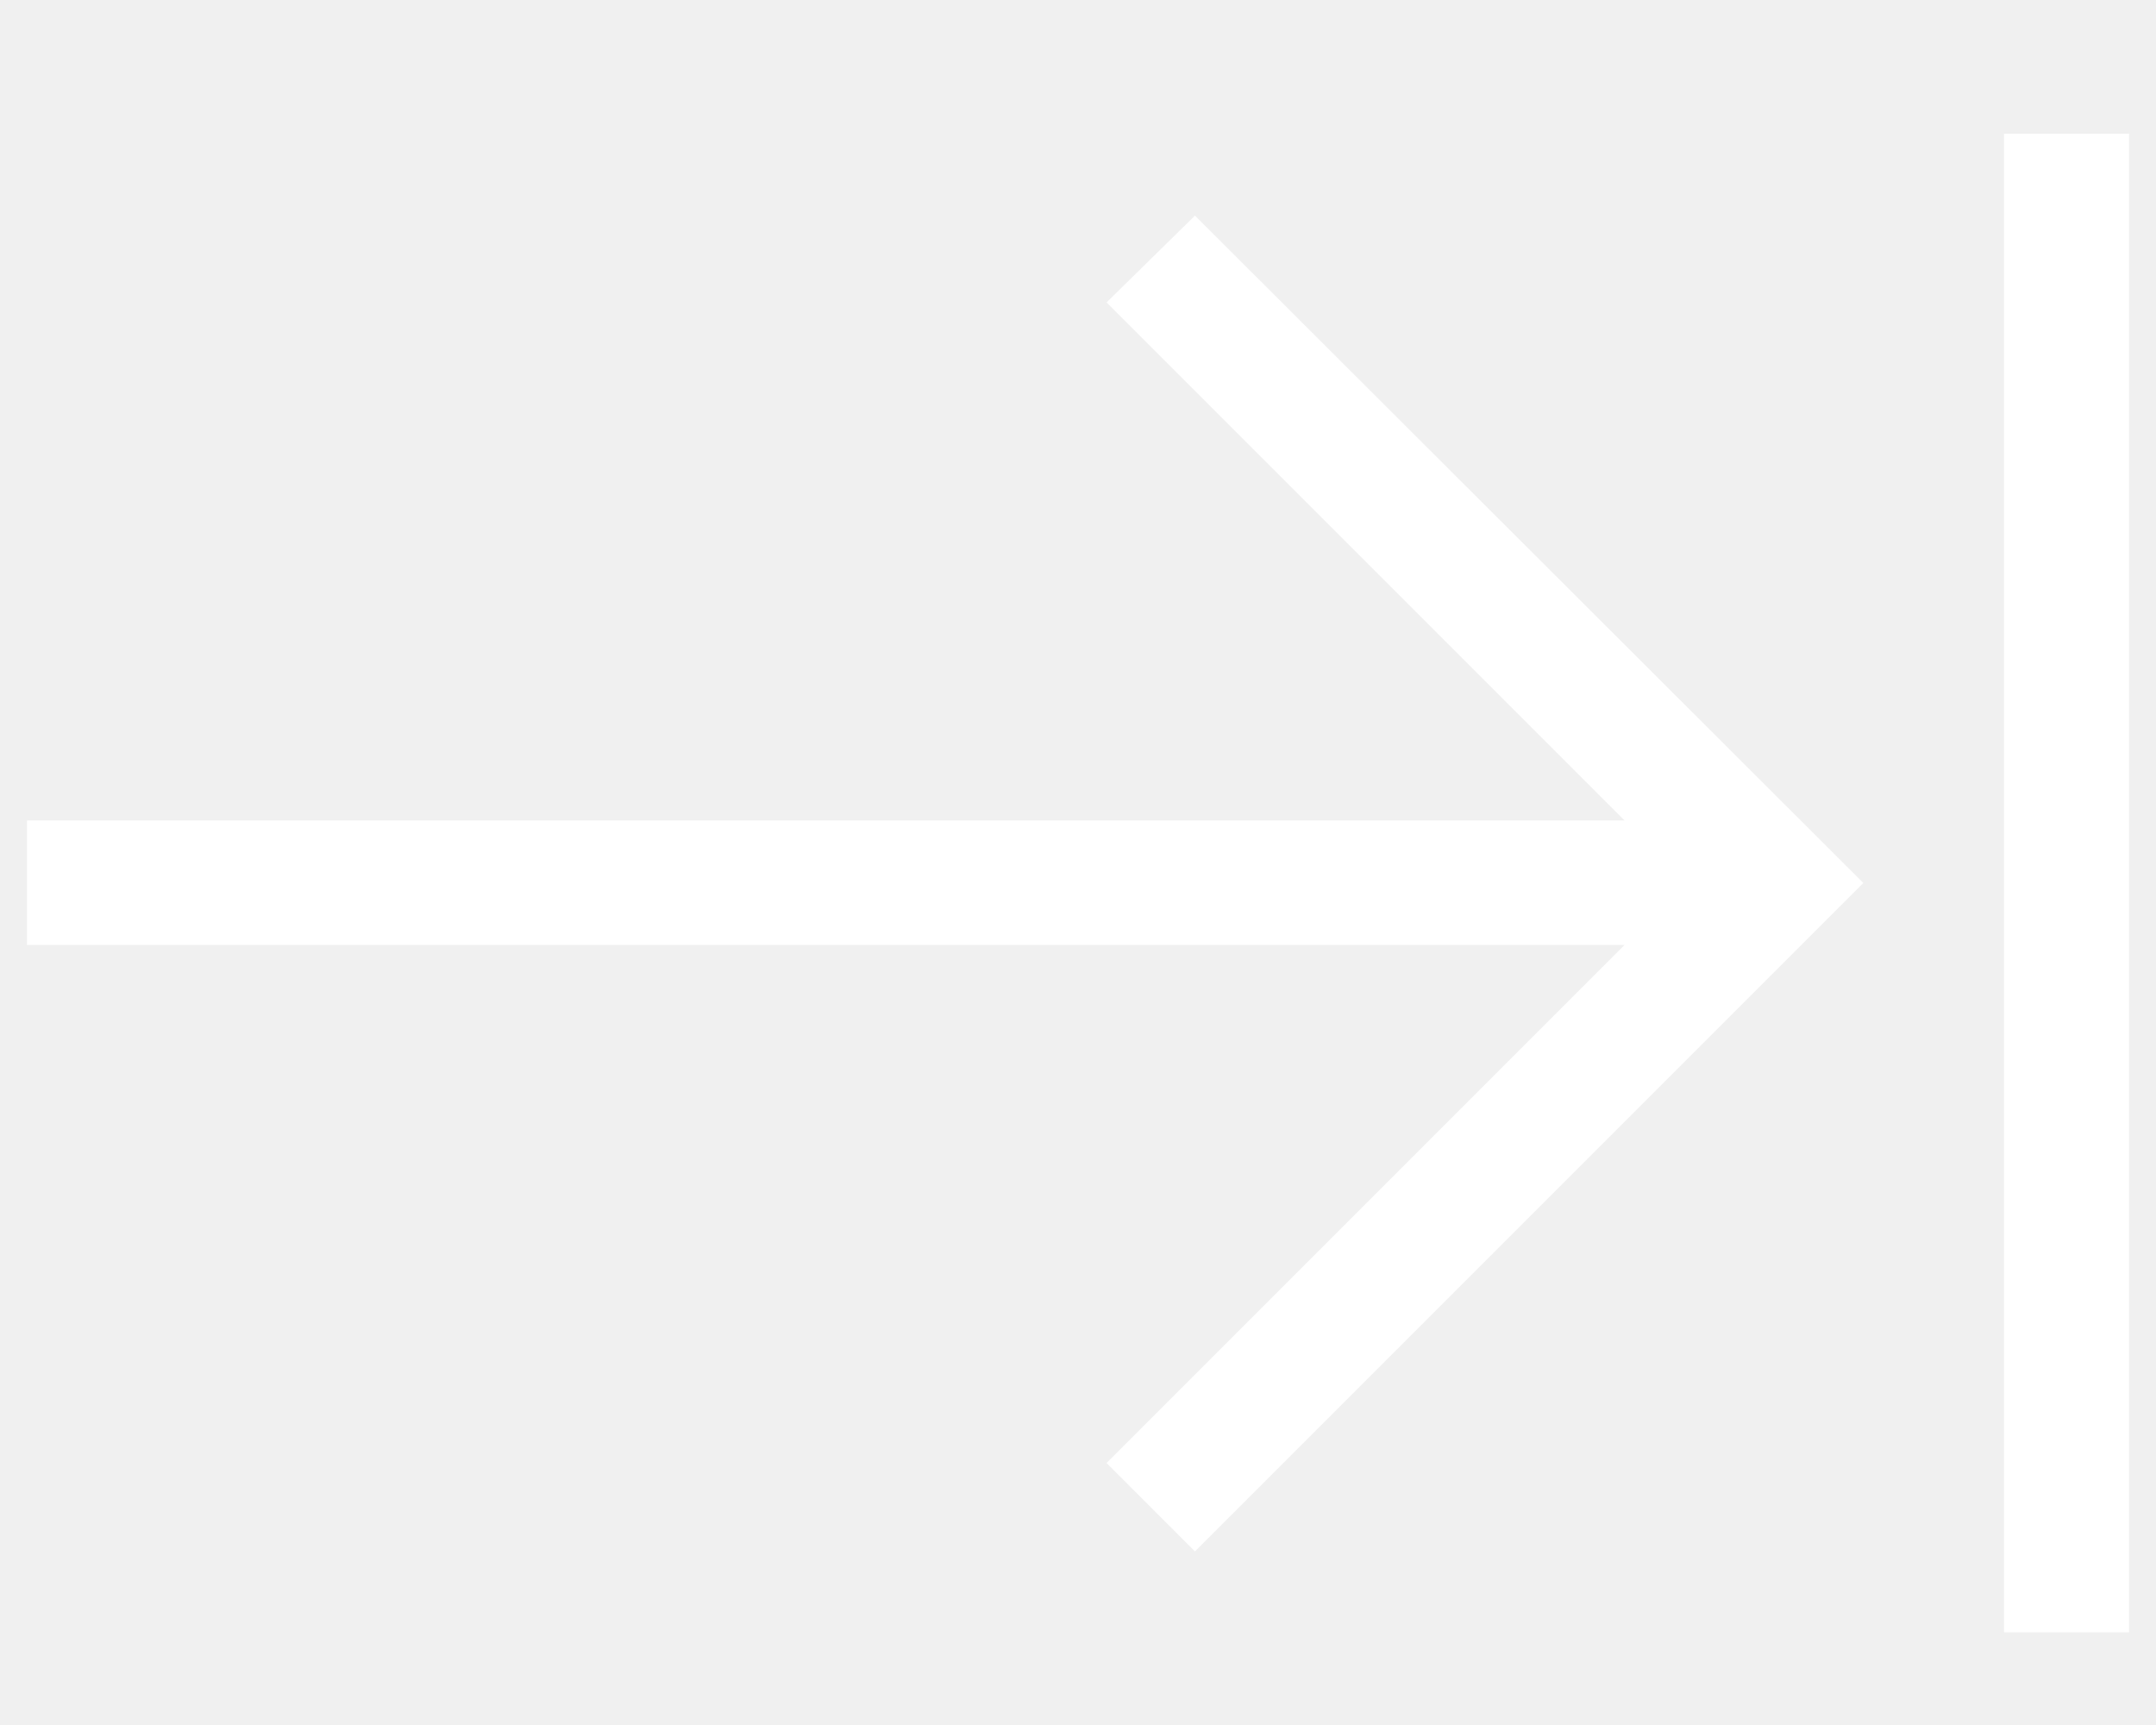
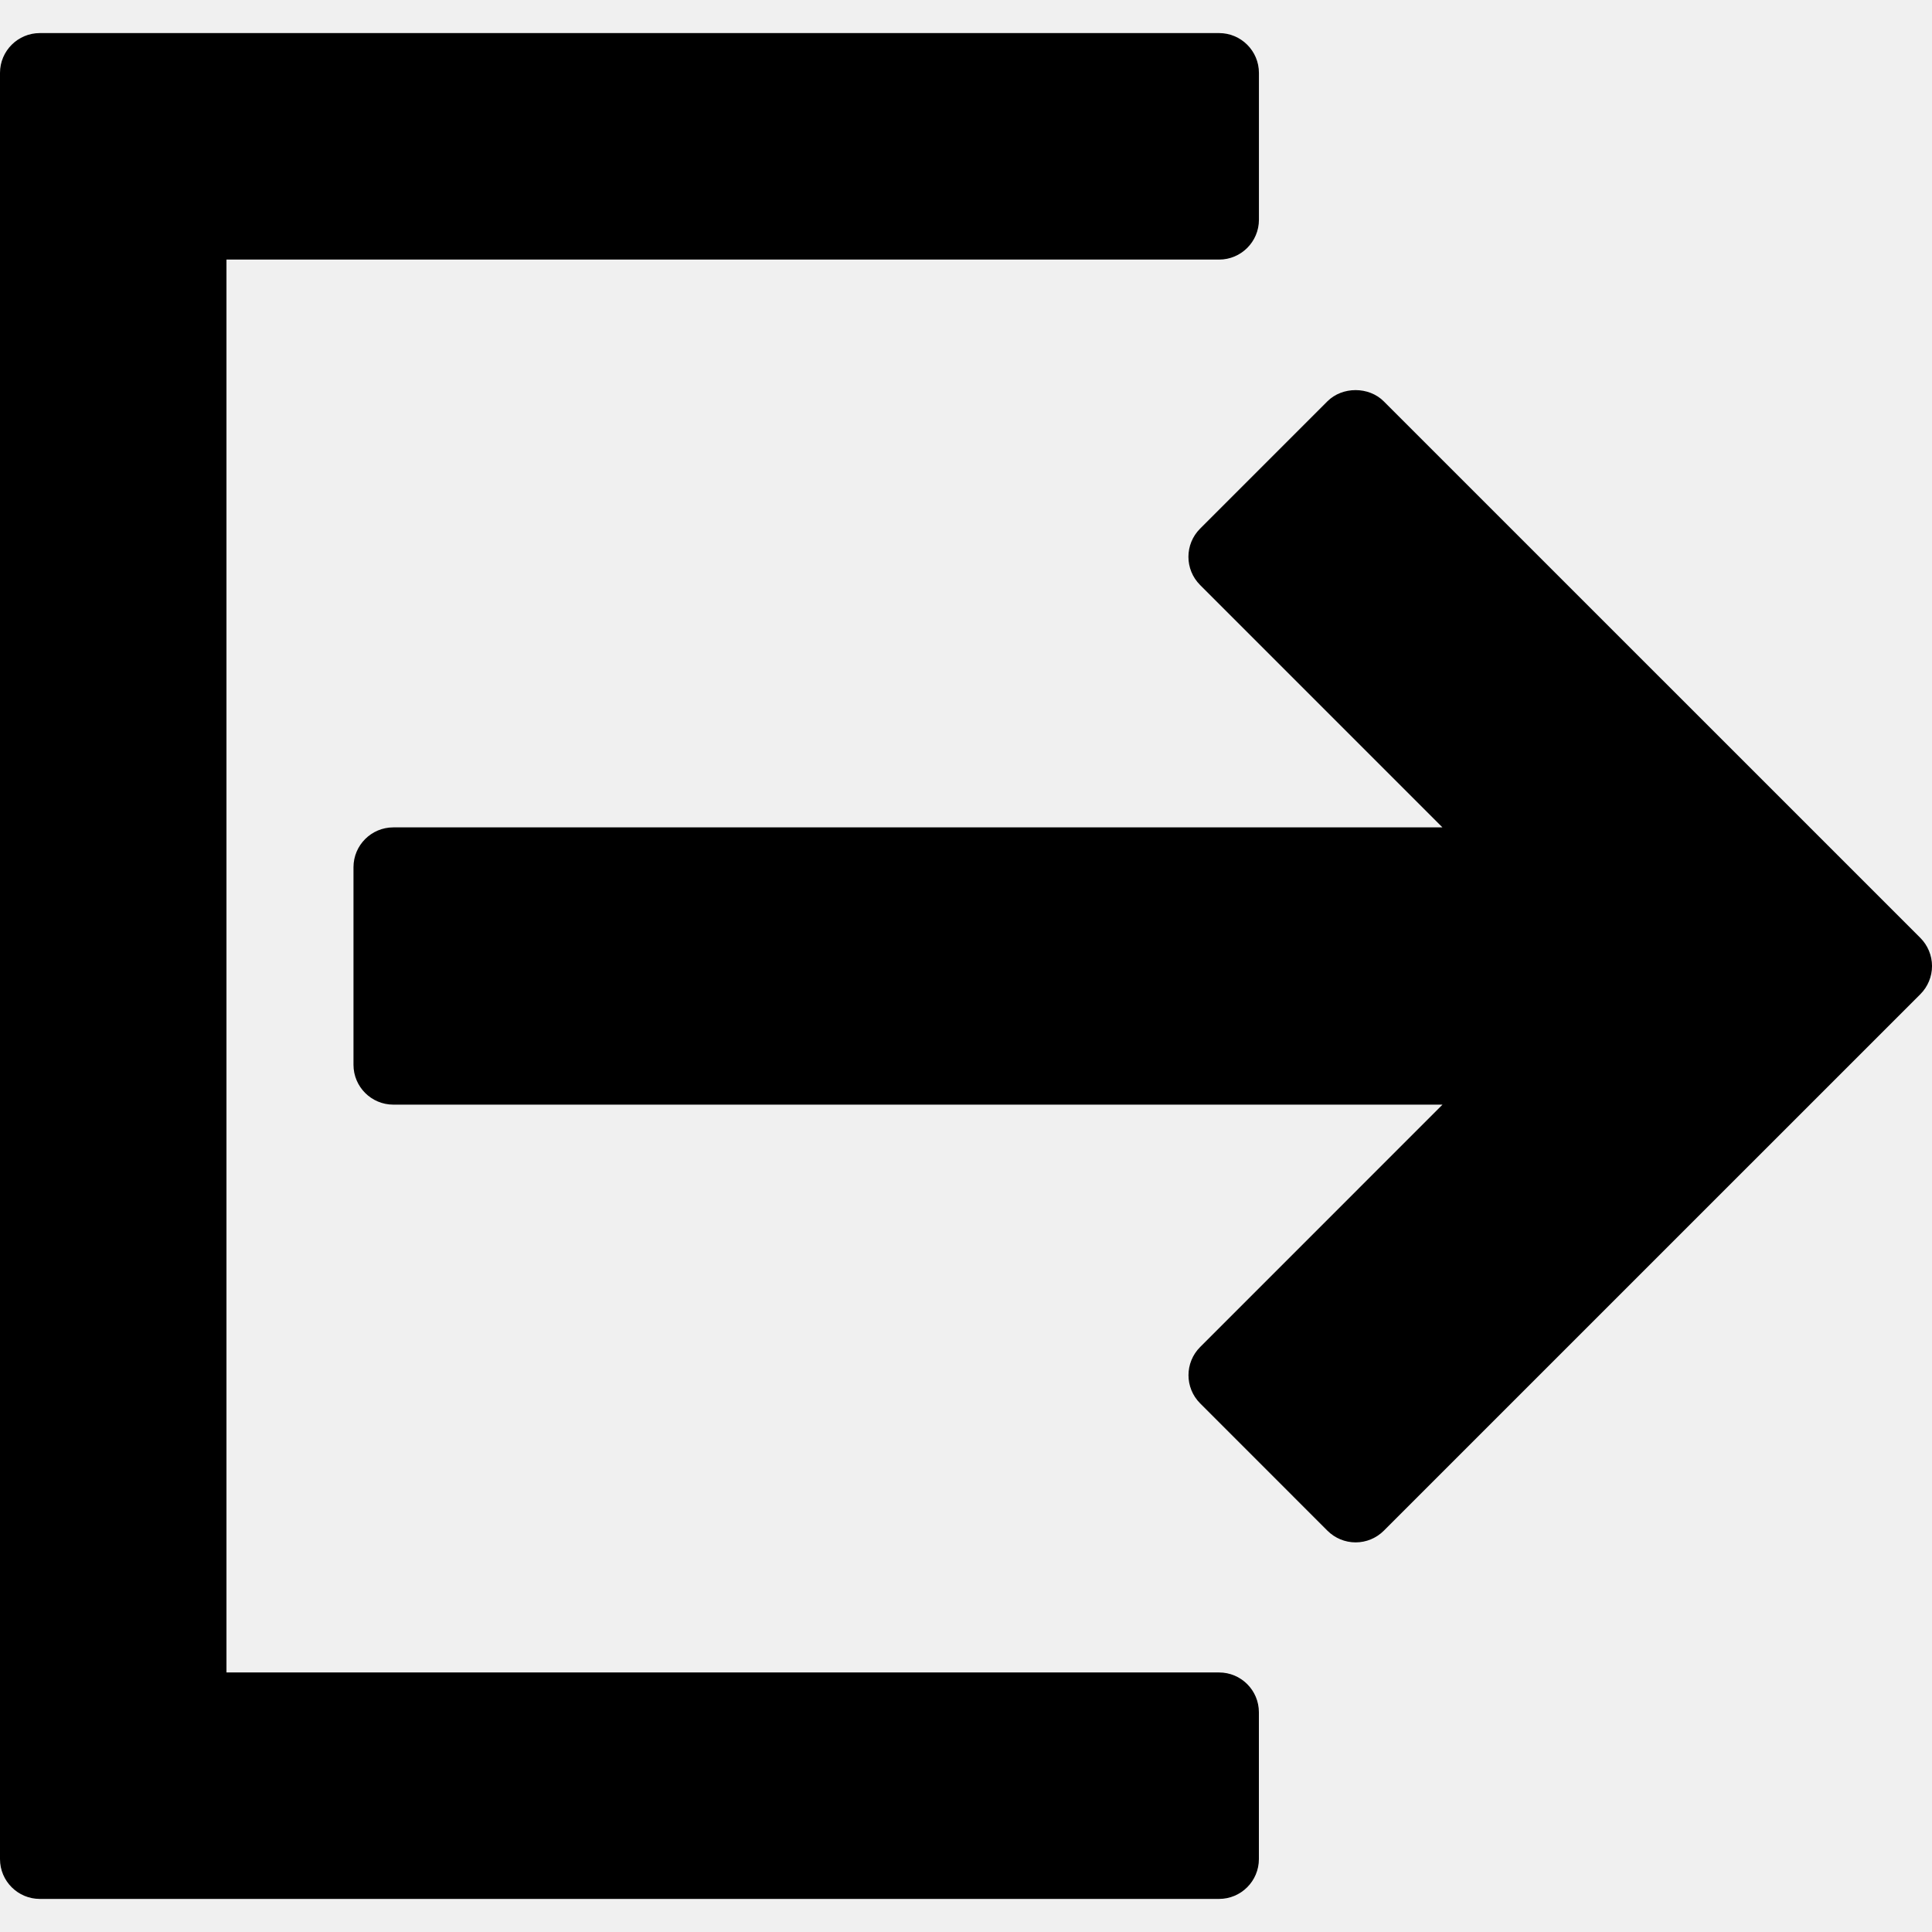
- <svg xmlns="http://www.w3.org/2000/svg" class="ic-icon-svg ic-icon-svg--navtoggle" version="1.1" x="0" y="0" width="40" height="32" viewBox="0 0 40 32" xml:space="preserve">
-   <path d="M39.5,30.28V2.48H37.18v27.8Zm-4.93-13.9L22.17,4,20.53,5.61l9.61,9.61H.5v2.31H30.14l-9.61,9.61,1.64,1.64Z" fill="#FFFFFF" />
+ <svg xmlns="http://www.w3.org/2000/svg" version="1.1" id="Capa_1" x="0px" y="0px" width="96.943px" height="96.943px" viewBox="0 0 96.943 96.943" style="enable-background:new 0 0 96.943 96.943;" xml:space="preserve">
+   <g>
+     <g>
+       <path d="M61.168,83.92H11.364V13.025H61.17c1.104,0,2-0.896,2-2V3.66c0-1.104-0.896-2-2-2H2c-1.104,0-2,0.896-2,2v89.623    c0,1.104,0.896,2,2,2h59.168c1.105,0,2-0.896,2-2V85.92C63.168,84.814,62.274,83.92,61.168,83.92z" />
+       <path d="M96.355,47.058l-26.922-26.92c-0.75-0.751-2.078-0.75-2.828,0l-6.387,6.388c-0.781,0.781-0.781,2.047,0,2.828    l12.16,12.162H19.737c-1.104,0-2,0.896-2,2v9.912c0,1.104,0.896,2,2,2h52.644L60.221,67.59c-0.781,0.781-0.781,2.047,0,2.828    l6.387,6.389c0.375,0.375,0.885,0.586,1.414,0.586c0.531,0,1.039-0.211,1.414-0.586l26.922-26.92    c0.375-0.375,0.586-0.885,0.586-1.414C96.943,47.941,96.73,47.433,96.355,47.058z" />
+     </g>
+   </g>
+   <g>
+ </g>
+   <g>
+ </g>
+   <g>
+ </g>
+   <g>
+ </g>
+   <g>
+ </g>
+   <g>
+ </g>
+   <g>
+ </g>
+   <g>
+ </g>
+   <g>
+ </g>
+   <g>
+ </g>
+   <g>
+ </g>
+   <g>
+ </g>
+   <g>
+ </g>
+   <g>
+ </g>
+   <g>
+ </g>
</svg>
